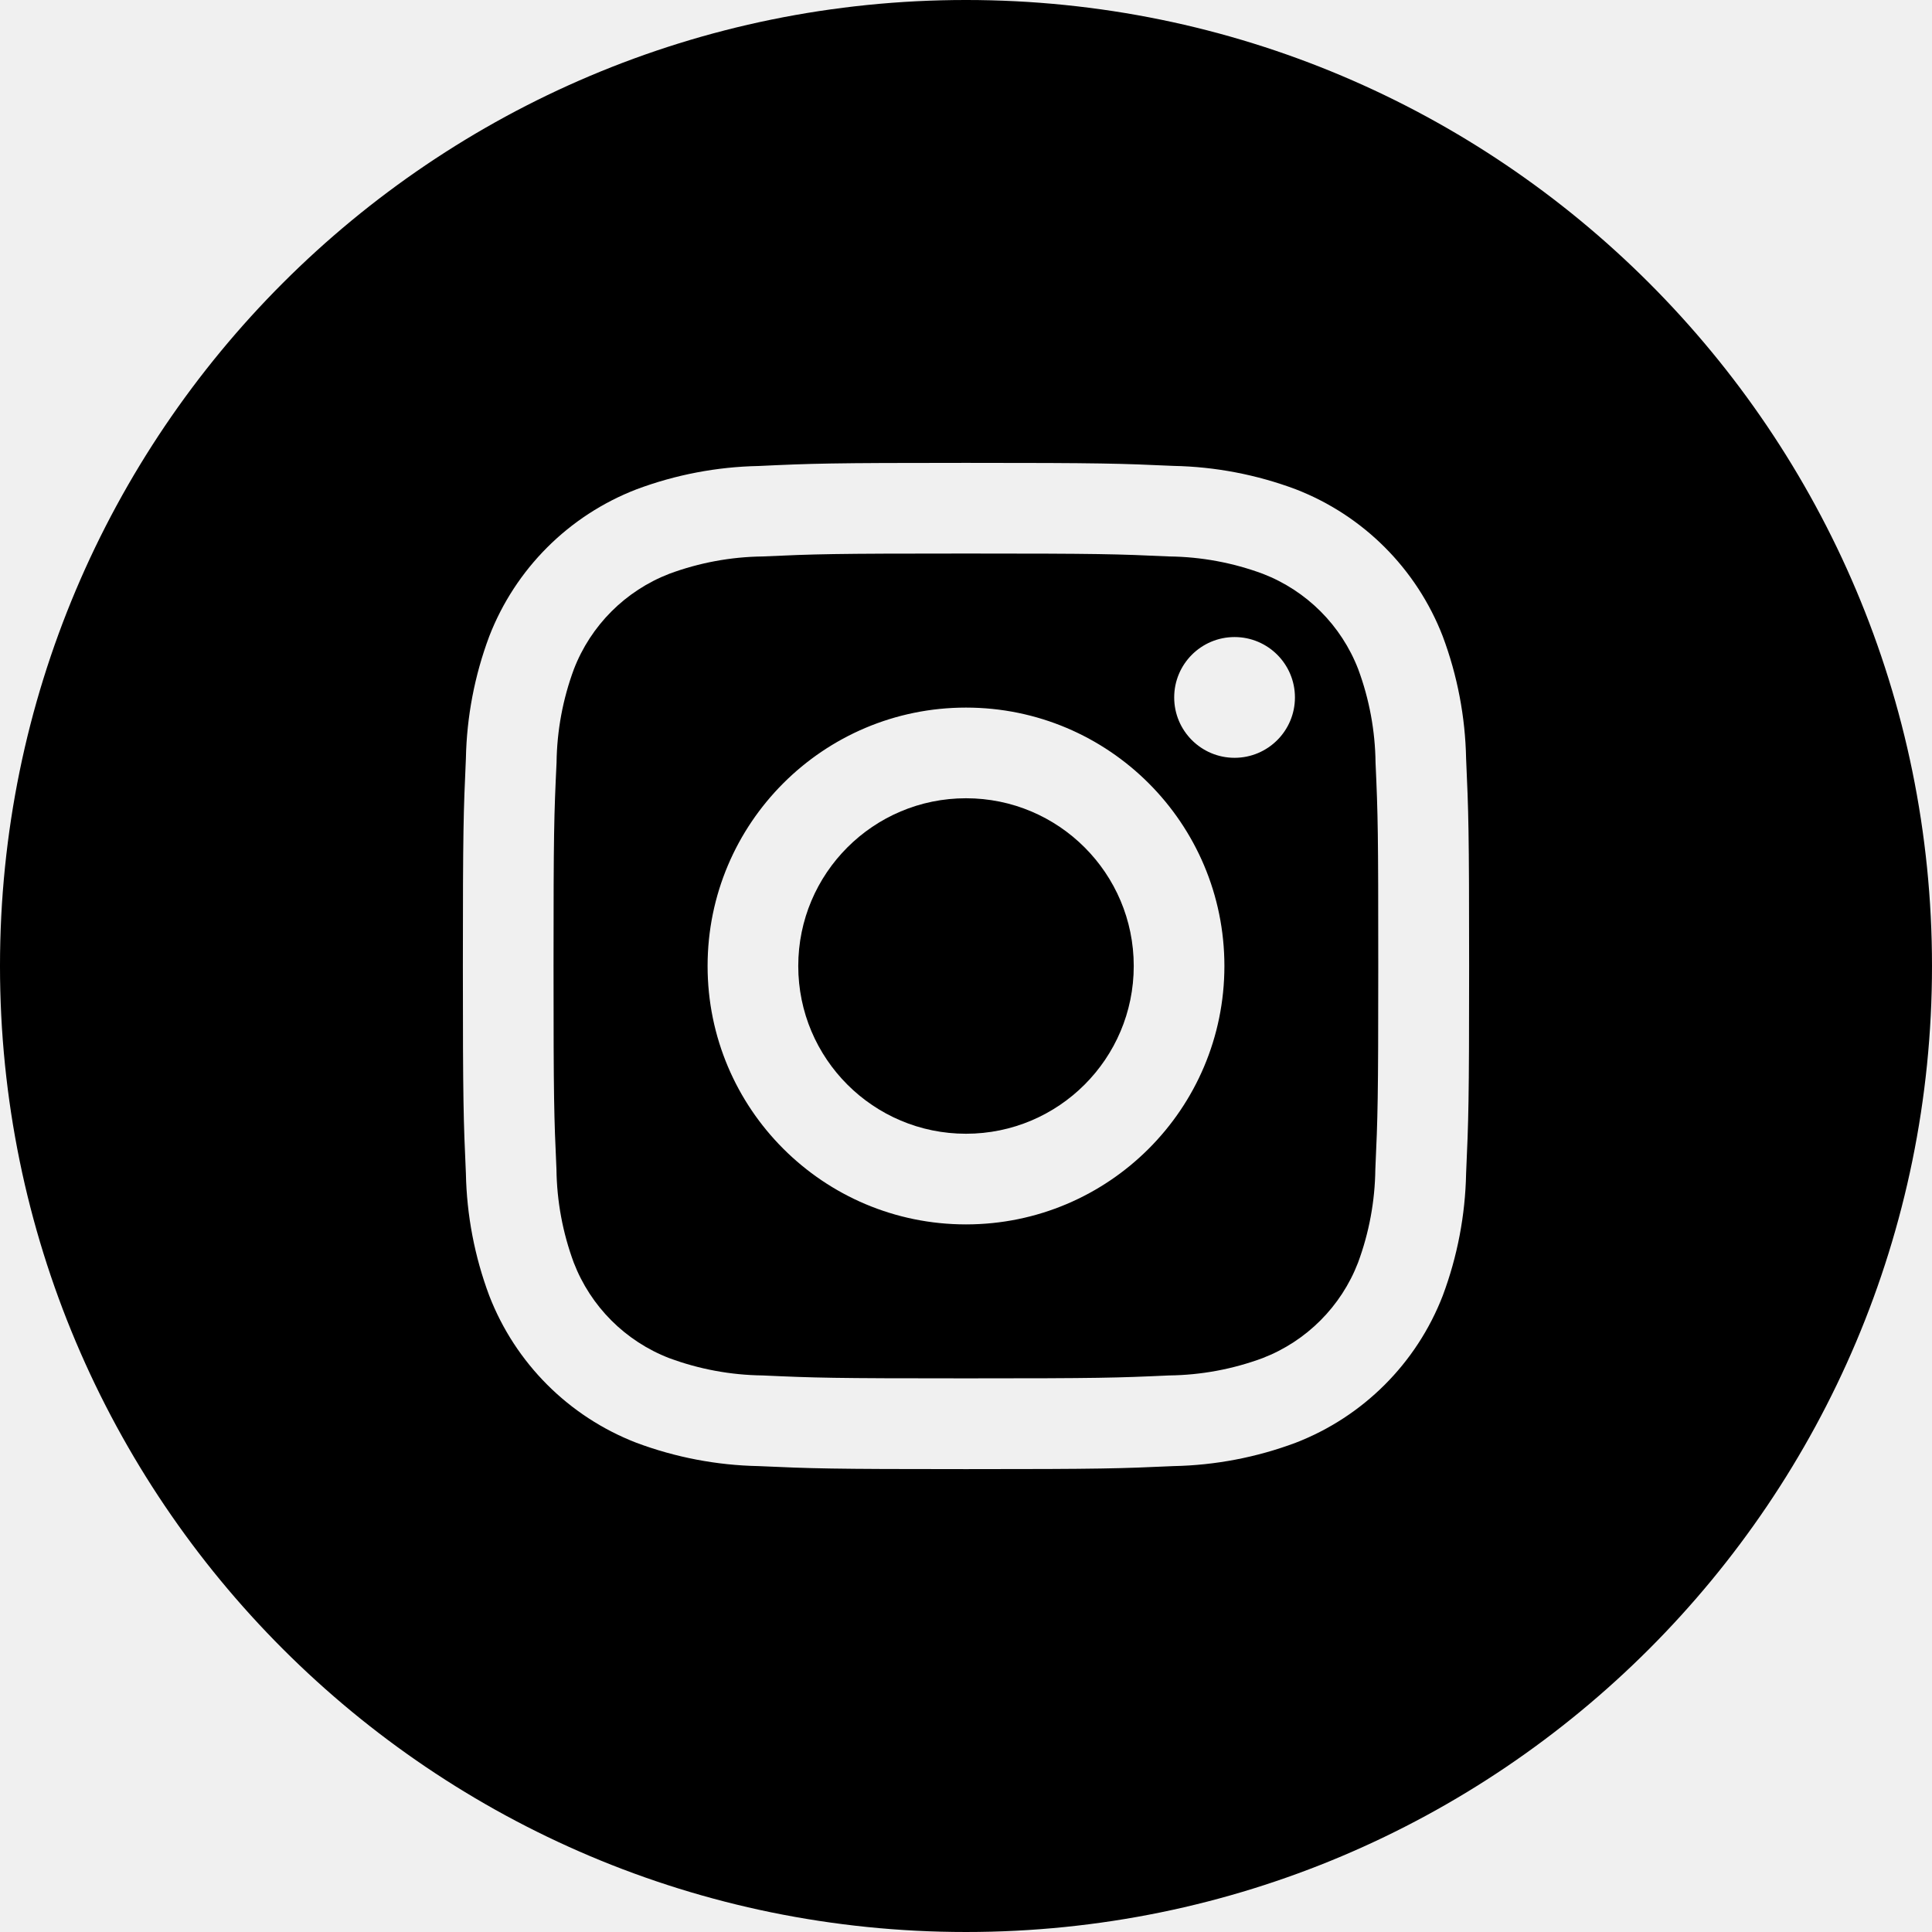
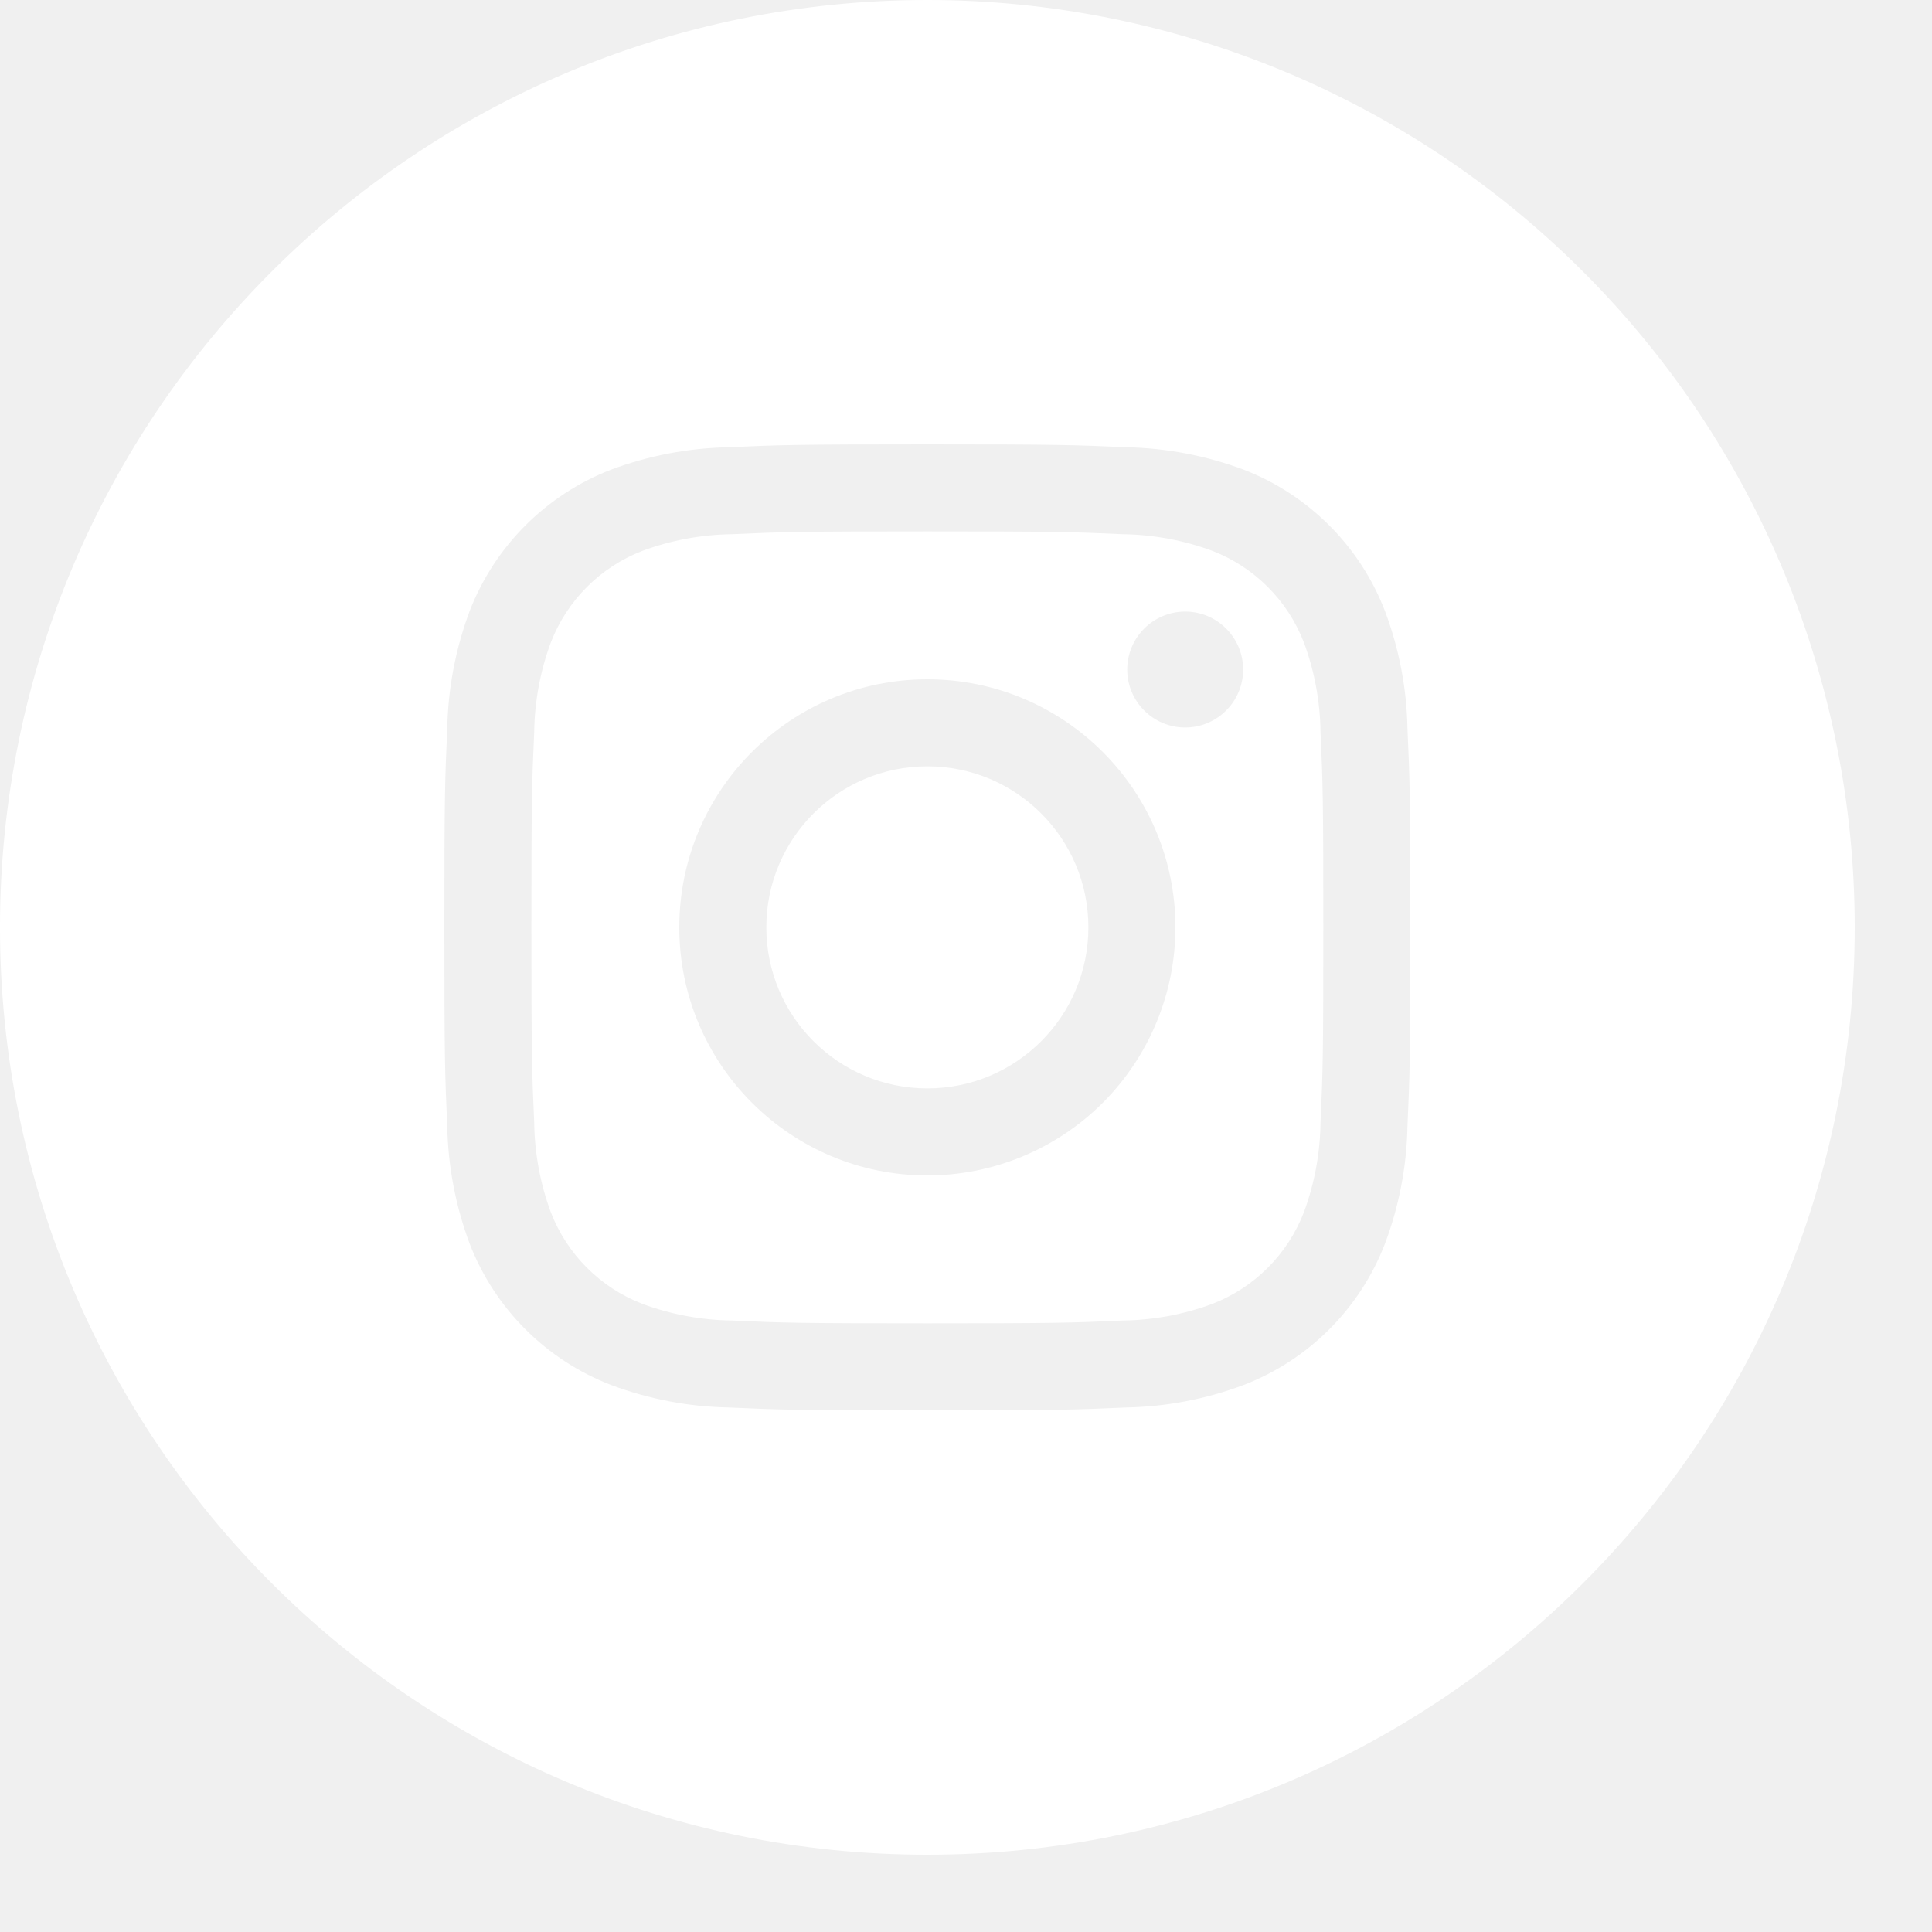
- <svg xmlns="http://www.w3.org/2000/svg" id="Instagram_w_circle" data-name="Instagram w/circle" viewBox="0 0 19.2 19.2">
-   <path d="M13.898,7.051a1.656,1.656,0,0,0-.949-0.949,2.766,2.766,0,0,0-.928-0.172C11.493,5.906,11.335,5.901,10,5.901S8.507,5.906,7.98,5.93a2.766,2.766,0,0,0-.928.172,1.656,1.656,0,0,0-.949.949,2.766,2.766,0,0,0-.172.928C5.906,8.507,5.901,8.665,5.901,10s0.005,1.493.029,2.02a2.766,2.766,0,0,0,.172.928,1.656,1.656,0,0,0,.949.949,2.766,2.766,0,0,0,.928.172c0.527,0.024.685,0.029,2.02,0.029s1.493-.005,2.02-0.029a2.766,2.766,0,0,0,.928-0.172,1.656,1.656,0,0,0,.949-0.949,2.766,2.766,0,0,0,.172-0.928c0.024-.527.029-0.685,0.029-2.02S14.094,8.507,14.07,7.98A2.766,2.766,0,0,0,13.898,7.051ZM10,12.568A2.568,2.568,0,1,1,12.568,10,2.568,2.568,0,0,1,10,12.568ZM12.669,7.931a0.6,0.6,0,1,1,.6-0.6A0.6,0.6,0,0,1,12.669,7.931Z" transform="translate(-0.40002 -0.40002)" />
-   <circle cx="9.6" cy="9.6" r="1.667" />
-   <path d="M10,0.4A9.6,9.6,0,1,0,19.6,10,9.6,9.6,0,0,0,10,.4Zm4.97,11.662a3.67,3.67,0,0,1-.232,1.214,2.556,2.556,0,0,1-1.462,1.462,3.67,3.67,0,0,1-1.214.232C11.528,14.994,11.358,15,10,15s-1.528-.006-2.062-0.03a3.67,3.67,0,0,1-1.214-.232,2.556,2.556,0,0,1-1.462-1.462,3.67,3.67,0,0,1-.232-1.214C5.006,11.528,5,11.358,5,10s0.006-1.528.03-2.062a3.67,3.67,0,0,1,.232-1.214A2.556,2.556,0,0,1,6.725,5.263a3.67,3.67,0,0,1,1.214-.232C8.472,5.006,8.642,5,10,5s1.528,0.006,2.062.03a3.67,3.67,0,0,1,1.214.232,2.556,2.556,0,0,1,1.462,1.462,3.67,3.67,0,0,1,.232,1.214C14.994,8.472,15,8.642,15,10S14.994,11.528,14.97,12.062Z" transform="translate(-0.40002 -0.40002)" />
+ <svg xmlns="http://www.w3.org/2000/svg" width="20px" height="20px" viewBox="0 0 20 20" version="1.1">
+   <defs />
+   <g id="ICONS" stroke="none" stroke-width="1" fill="none" fill-rule="evenodd">
+     <g id="Artboard-1" transform="translate(-239, -83)" fill="#FFFFFF">
+       <g id="twitter" transform="translate(86, 83)">
+         <g id="Twitter_w_x2F__circle">
+           <g id="instagram" transform="translate(153, 0)">
+             <g id="Instagram_w_circle">
+               <path d="M13.498,6.651 C13.33,6.215 12.985,5.87 12.549,5.702 C12.252,5.592 11.937,5.534 11.62,5.53 C11.093,5.506 10.935,5.501 9.6,5.501 C8.265,5.501 8.107,5.506 7.58,5.53 C7.262,5.534 6.948,5.592 6.651,5.702 C6.215,5.87 5.87,6.215 5.702,6.651 C5.592,6.948 5.534,7.262 5.53,7.58 C5.506,8.107 5.501,8.265 5.501,9.6 C5.501,10.935 5.506,11.093 5.53,11.62 C5.534,11.937 5.592,12.252 5.702,12.549 C5.87,12.985 6.215,13.33 6.651,13.498 C6.948,13.608 7.262,13.666 7.58,13.67 C8.107,13.694 8.265,13.699 9.6,13.699 C10.935,13.699 11.093,13.694 11.62,13.67 C11.937,13.666 12.252,13.608 12.549,13.498 C12.985,13.33 13.33,12.985 13.498,12.549 C13.608,12.252 13.666,11.937 13.67,11.62 C13.694,11.093 13.699,10.935 13.699,9.6 C13.699,8.265 13.694,8.107 13.67,7.58 C13.666,7.262 13.608,6.948 13.498,6.651 L13.498,6.651 Z M9.6,12.168 C8.182,12.168 7.032,11.018 7.032,9.6 C7.032,8.182 8.182,7.032 9.6,7.032 C11.018,7.032 12.168,8.182 12.168,9.6 C12.168,10.281 11.897,10.934 11.416,11.416 C10.934,11.897 10.281,12.168 9.6,12.168 L9.6,12.168 Z M12.269,7.531 C11.938,7.531 11.669,7.262 11.669,6.931 C11.669,6.6 11.938,6.331 12.269,6.331 C12.6,6.331 12.869,6.6 12.869,6.931 C12.869,7.262 12.6,7.531 12.269,7.531 L12.269,7.531 Z" id="Shape" />
+               <circle id="Oval" cx="9.6" cy="9.6" r="1.667" />
+               <path d="M9.6,-2e-05 C4.298,-2e-05 -2e-05,4.298 -2e-05,9.6 C-2e-05,14.902 4.298,19.2 9.6,19.2 C14.902,19.2 19.2,14.902 19.2,9.6 C19.2,7.054 18.189,4.612 16.388,2.812 C14.588,1.011 12.146,-3.32609493e-05 9.6,-2e-05 L9.6,-2e-05 Z M14.57,11.661 C14.562,12.076 14.483,12.487 14.337,12.875 C14.078,13.547 13.547,14.078 12.875,14.337 C12.487,14.483 12.076,14.562 11.662,14.57 C11.128,14.594 10.958,14.6 9.6,14.6 C8.242,14.6 8.072,14.594 7.538,14.57 C7.124,14.562 6.713,14.483 6.325,14.337 C5.653,14.078 5.122,13.547 4.862,12.875 C4.717,12.487 4.638,12.076 4.63,11.662 C4.606,11.128 4.6,10.958 4.6,9.6 C4.6,8.242 4.606,8.072 4.63,7.538 C4.638,7.124 4.717,6.713 4.862,6.325 C5.122,5.653 5.653,5.122 6.325,4.862 C6.713,4.717 7.124,4.638 7.538,4.63 C8.072,4.606 8.242,4.6 9.6,4.6 C10.958,4.6 11.128,4.606 11.662,4.63 C12.076,4.638 12.487,4.717 12.875,4.862 C13.547,5.122 14.078,5.653 14.337,6.325 C14.483,6.713 14.562,7.124 14.57,7.538 C14.594,8.072 14.6,8.242 14.6,9.6 C14.6,10.958 14.594,11.128 14.57,11.662 L14.57,11.661 Z" id="Shape" />
+             </g>
+           </g>
+         </g>
+       </g>
+     </g>
+   </g>
</svg>
